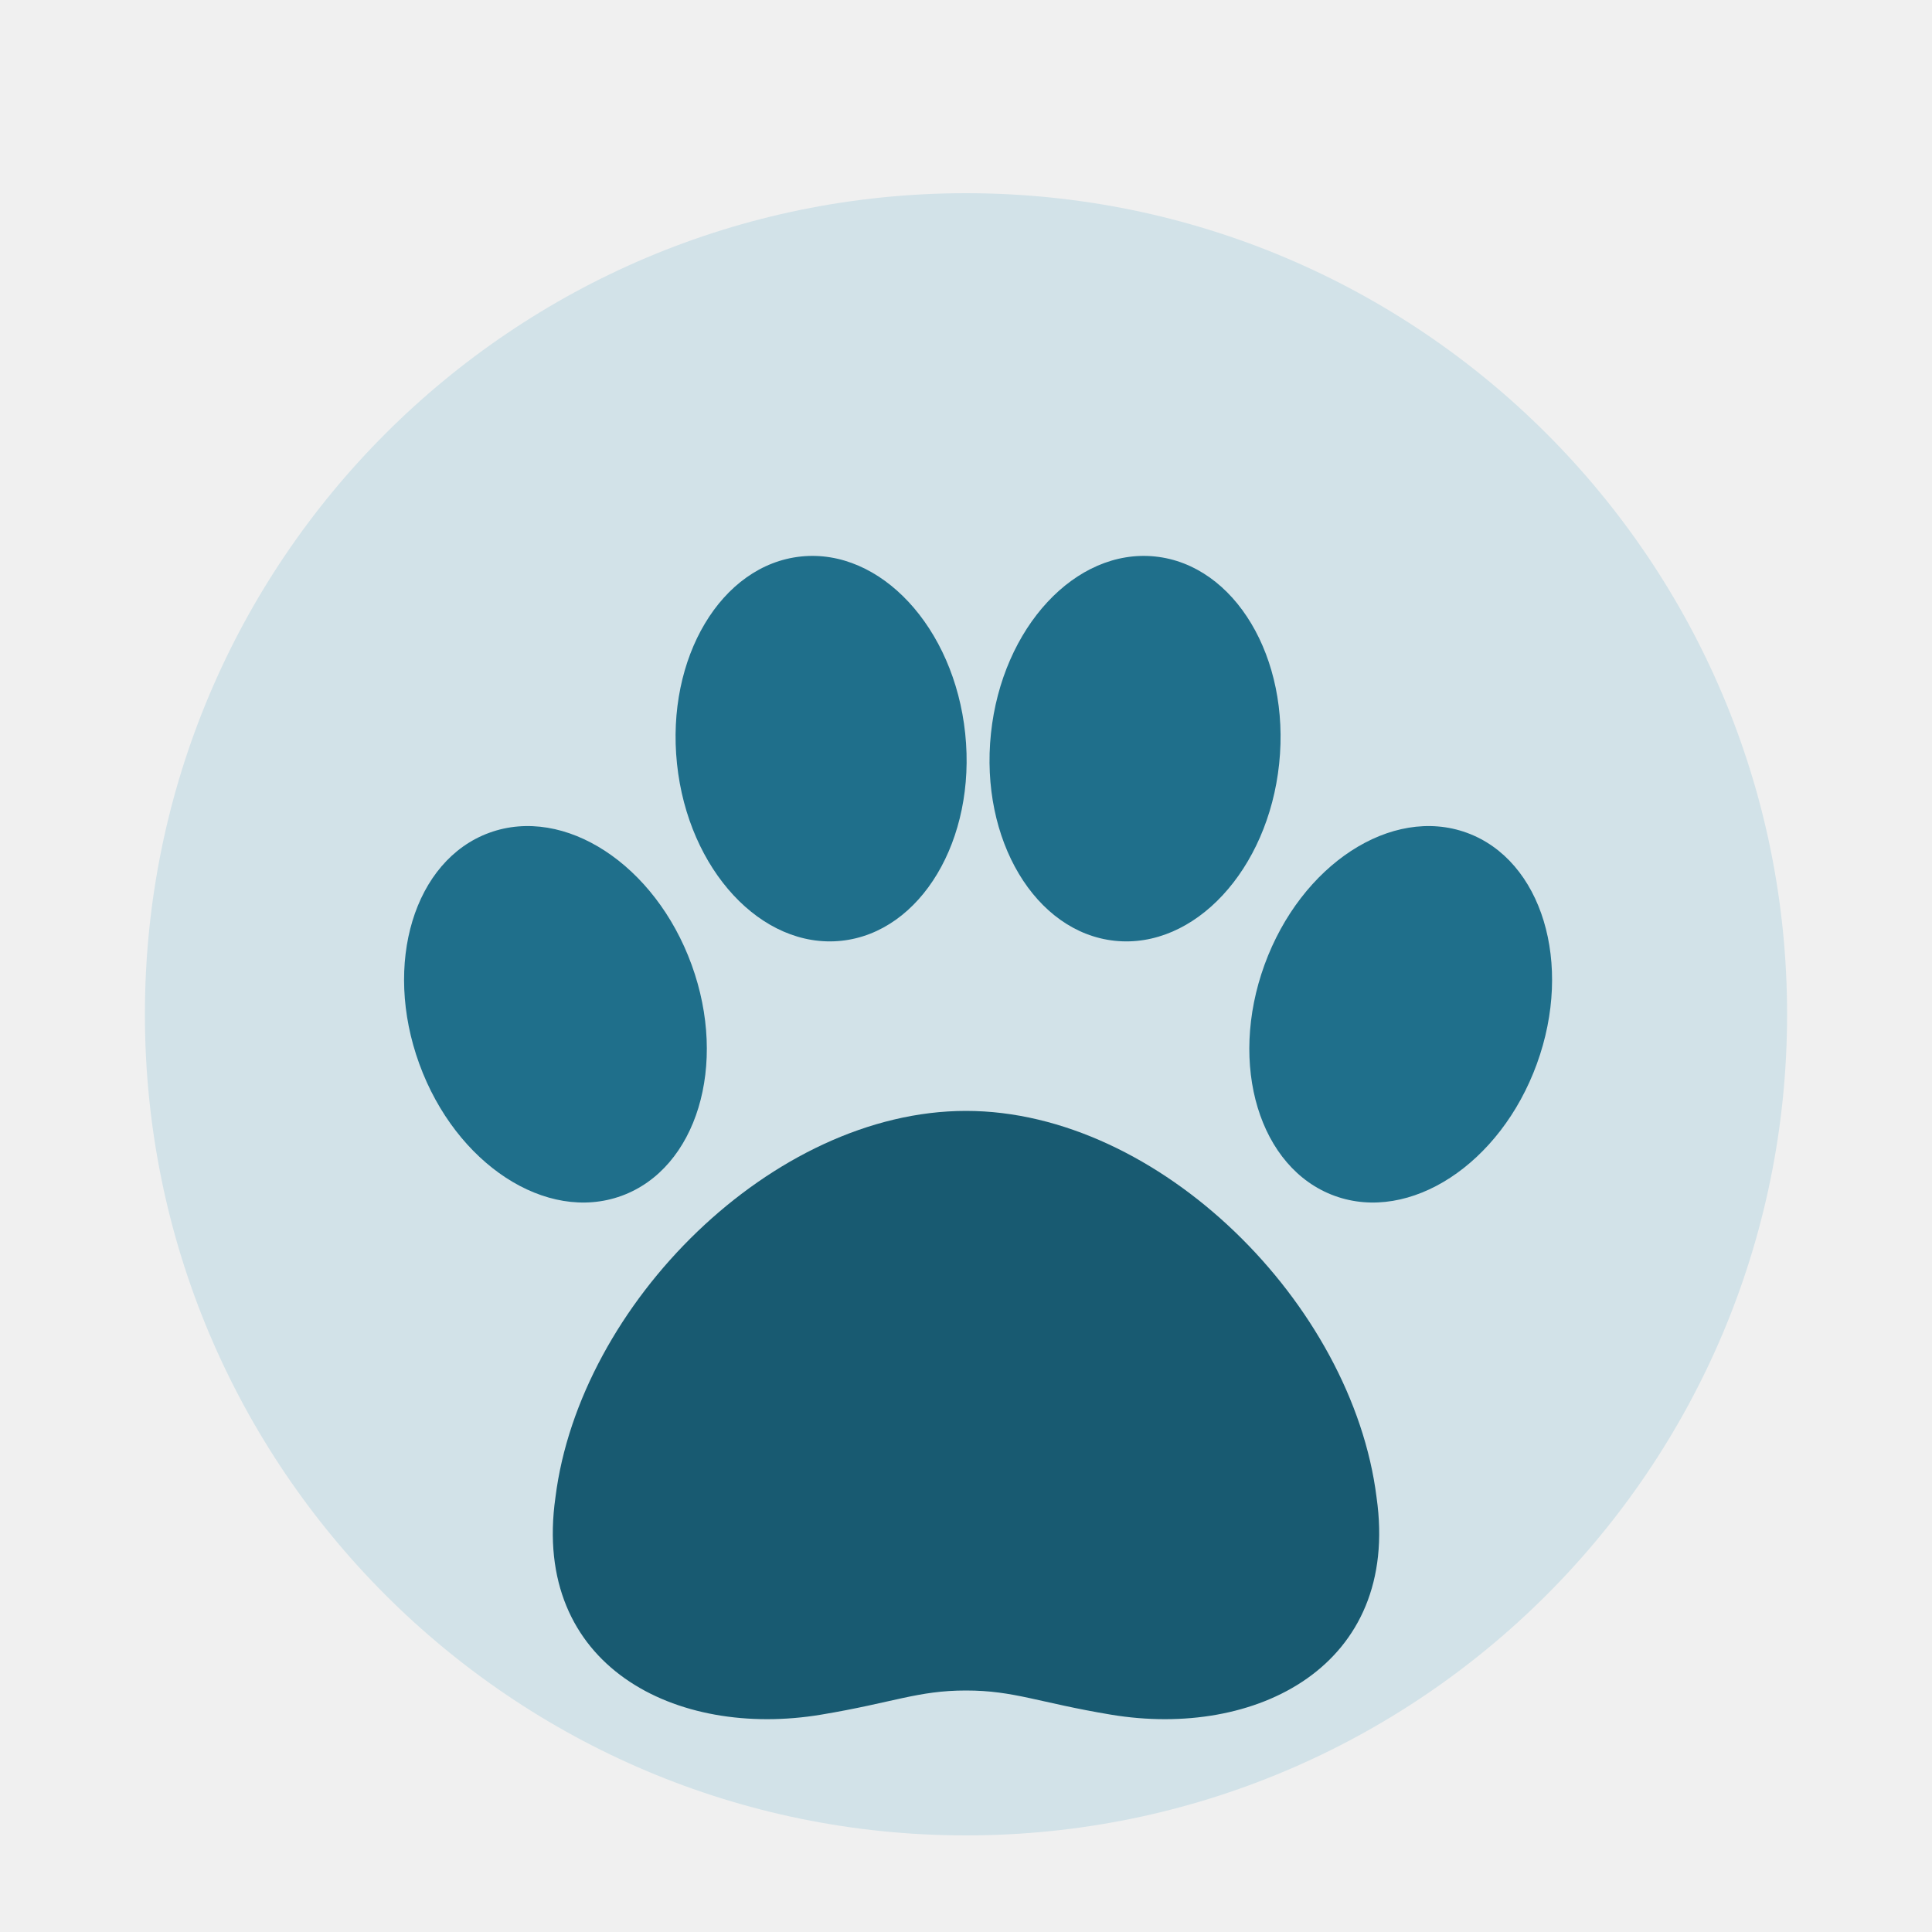
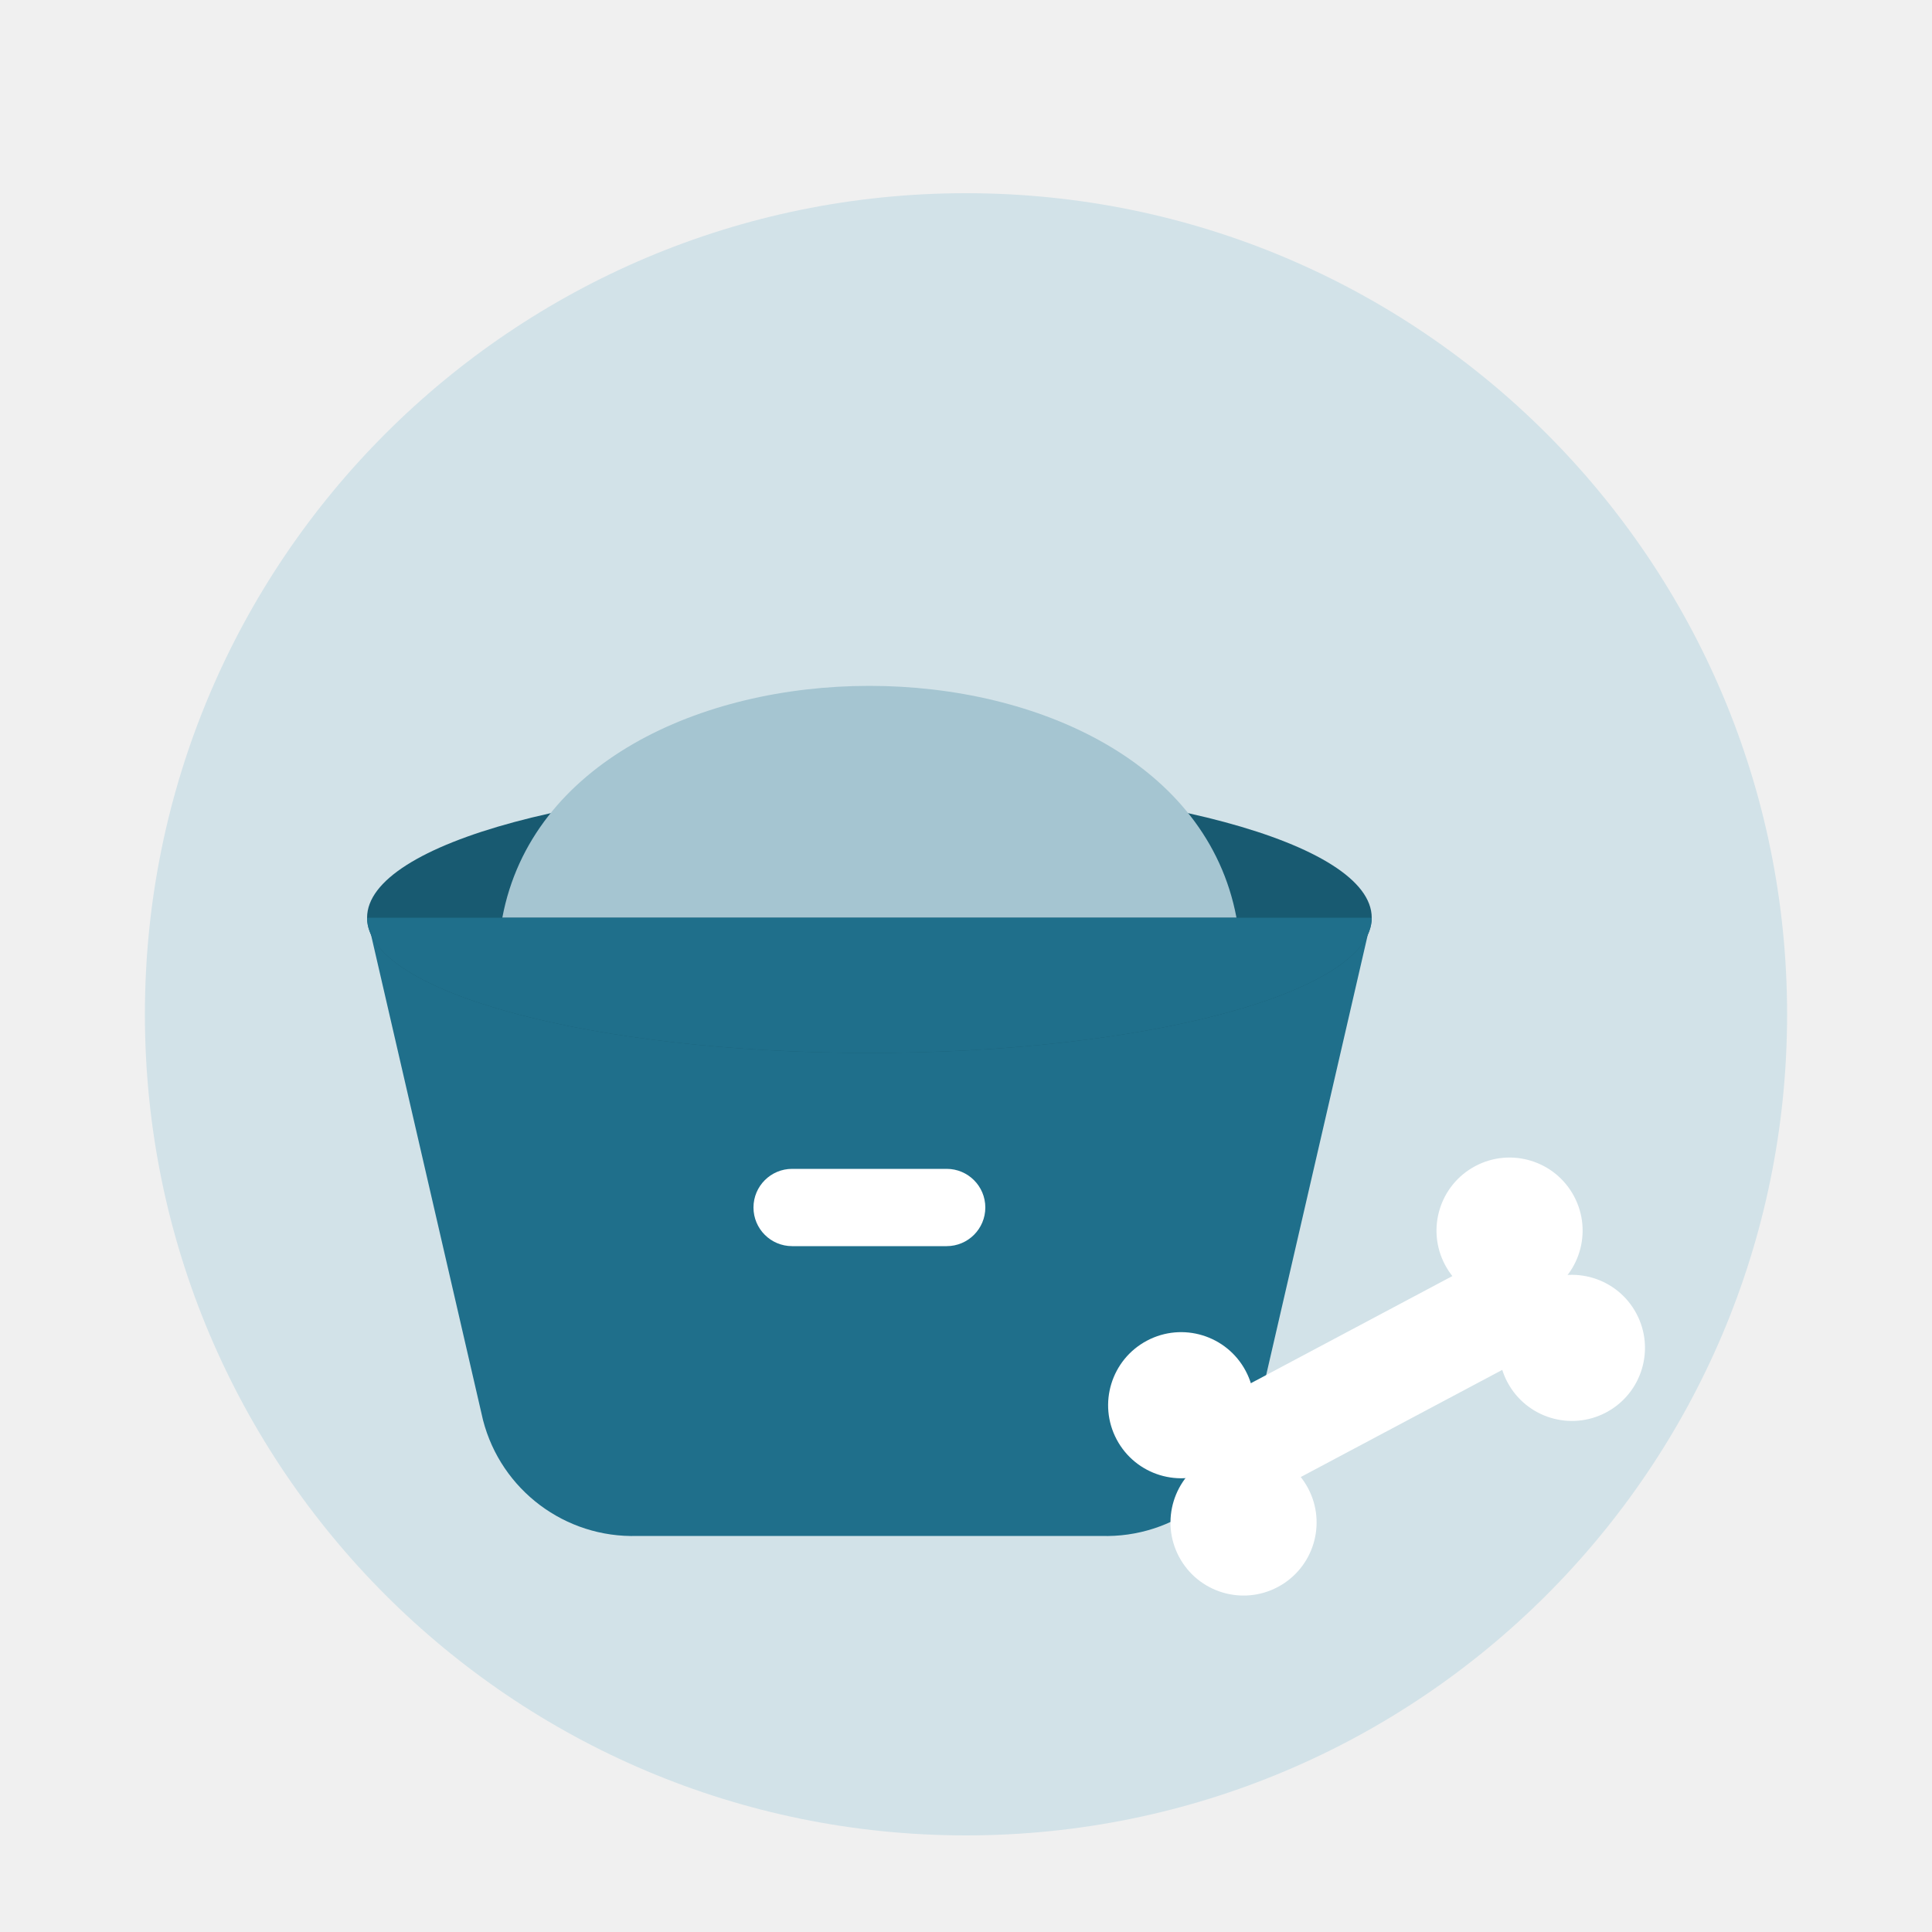
<svg xmlns="http://www.w3.org/2000/svg" viewBox="0 0 80 80" width="80" height="80" fill="none">
  <circle cx="40" cy="42" r="34" fill="#D2E2E8" />
-   <g transform="translate(40 46)">
-     <ellipse cx="-17" cy="-4" rx="6" ry="8" transform="rotate(-20 -17 -4)" fill="#1F6F8B" />
-     <ellipse cx="-6" cy="-15" rx="6" ry="8" transform="rotate(-6 -6 -15)" fill="#1F6F8B" />
-     <ellipse cx="7" cy="-15" rx="6" ry="8" transform="rotate(6 7 -15)" fill="#1F6F8B" />
-     <ellipse cx="18" cy="-4" rx="6" ry="8" transform="rotate(20 18 -4)" fill="#1F6F8B" />
-     <path d="M0,0 C8,0 16,8 17,16 C18,23 12,26 6,25 C3,24.5 2,24 0,24 C-2,24 -3,24.5 -6,25 C-12,26 -18,23 -17,16 C-16,8 -8,0 0,0 Z" fill="#185A71" />
+   <g transform="translate(36 62) scale(0.8)">
+     <path d="M-26,-30 H26 L20,-4 a8,8 0 0 1 -8,6 H-12 a8,8 0 0 1 -8,-6 Z" fill="#1F6F8B" />
+     <ellipse cx="0" cy="-30" rx="26" ry="7" fill="#185A71" />
+     <path d="M-19,-30 C-16,-46 16,-46 19,-30 Z" fill="#A5C5D1" />
+     <path d="M-26,-30 a26,7 0 0 0 52,0 Z" fill="#1F6F8B" />
+     <rect x="-6" y="-17" width="12" height="4" rx="2" fill="#FFFFFF" />
+   </g>
+   <g transform="translate(57 57) rotate(-28) scale(0.55)">
+     <rect x="-14" y="-4" width="28" height="8" rx="4" fill="#FFFFFF" />
+     <circle cx="-14" cy="-5" r="5.5" fill="#FFFFFF" />
+     <circle cx="-14" cy="5" r="5.5" fill="#FFFFFF" />
+     <circle cx="14" cy="-5" r="5.5" fill="#FFFFFF" />
+     <circle cx="14" cy="5" r="5.5" fill="#FFFFFF" />
  </g>
</svg>
